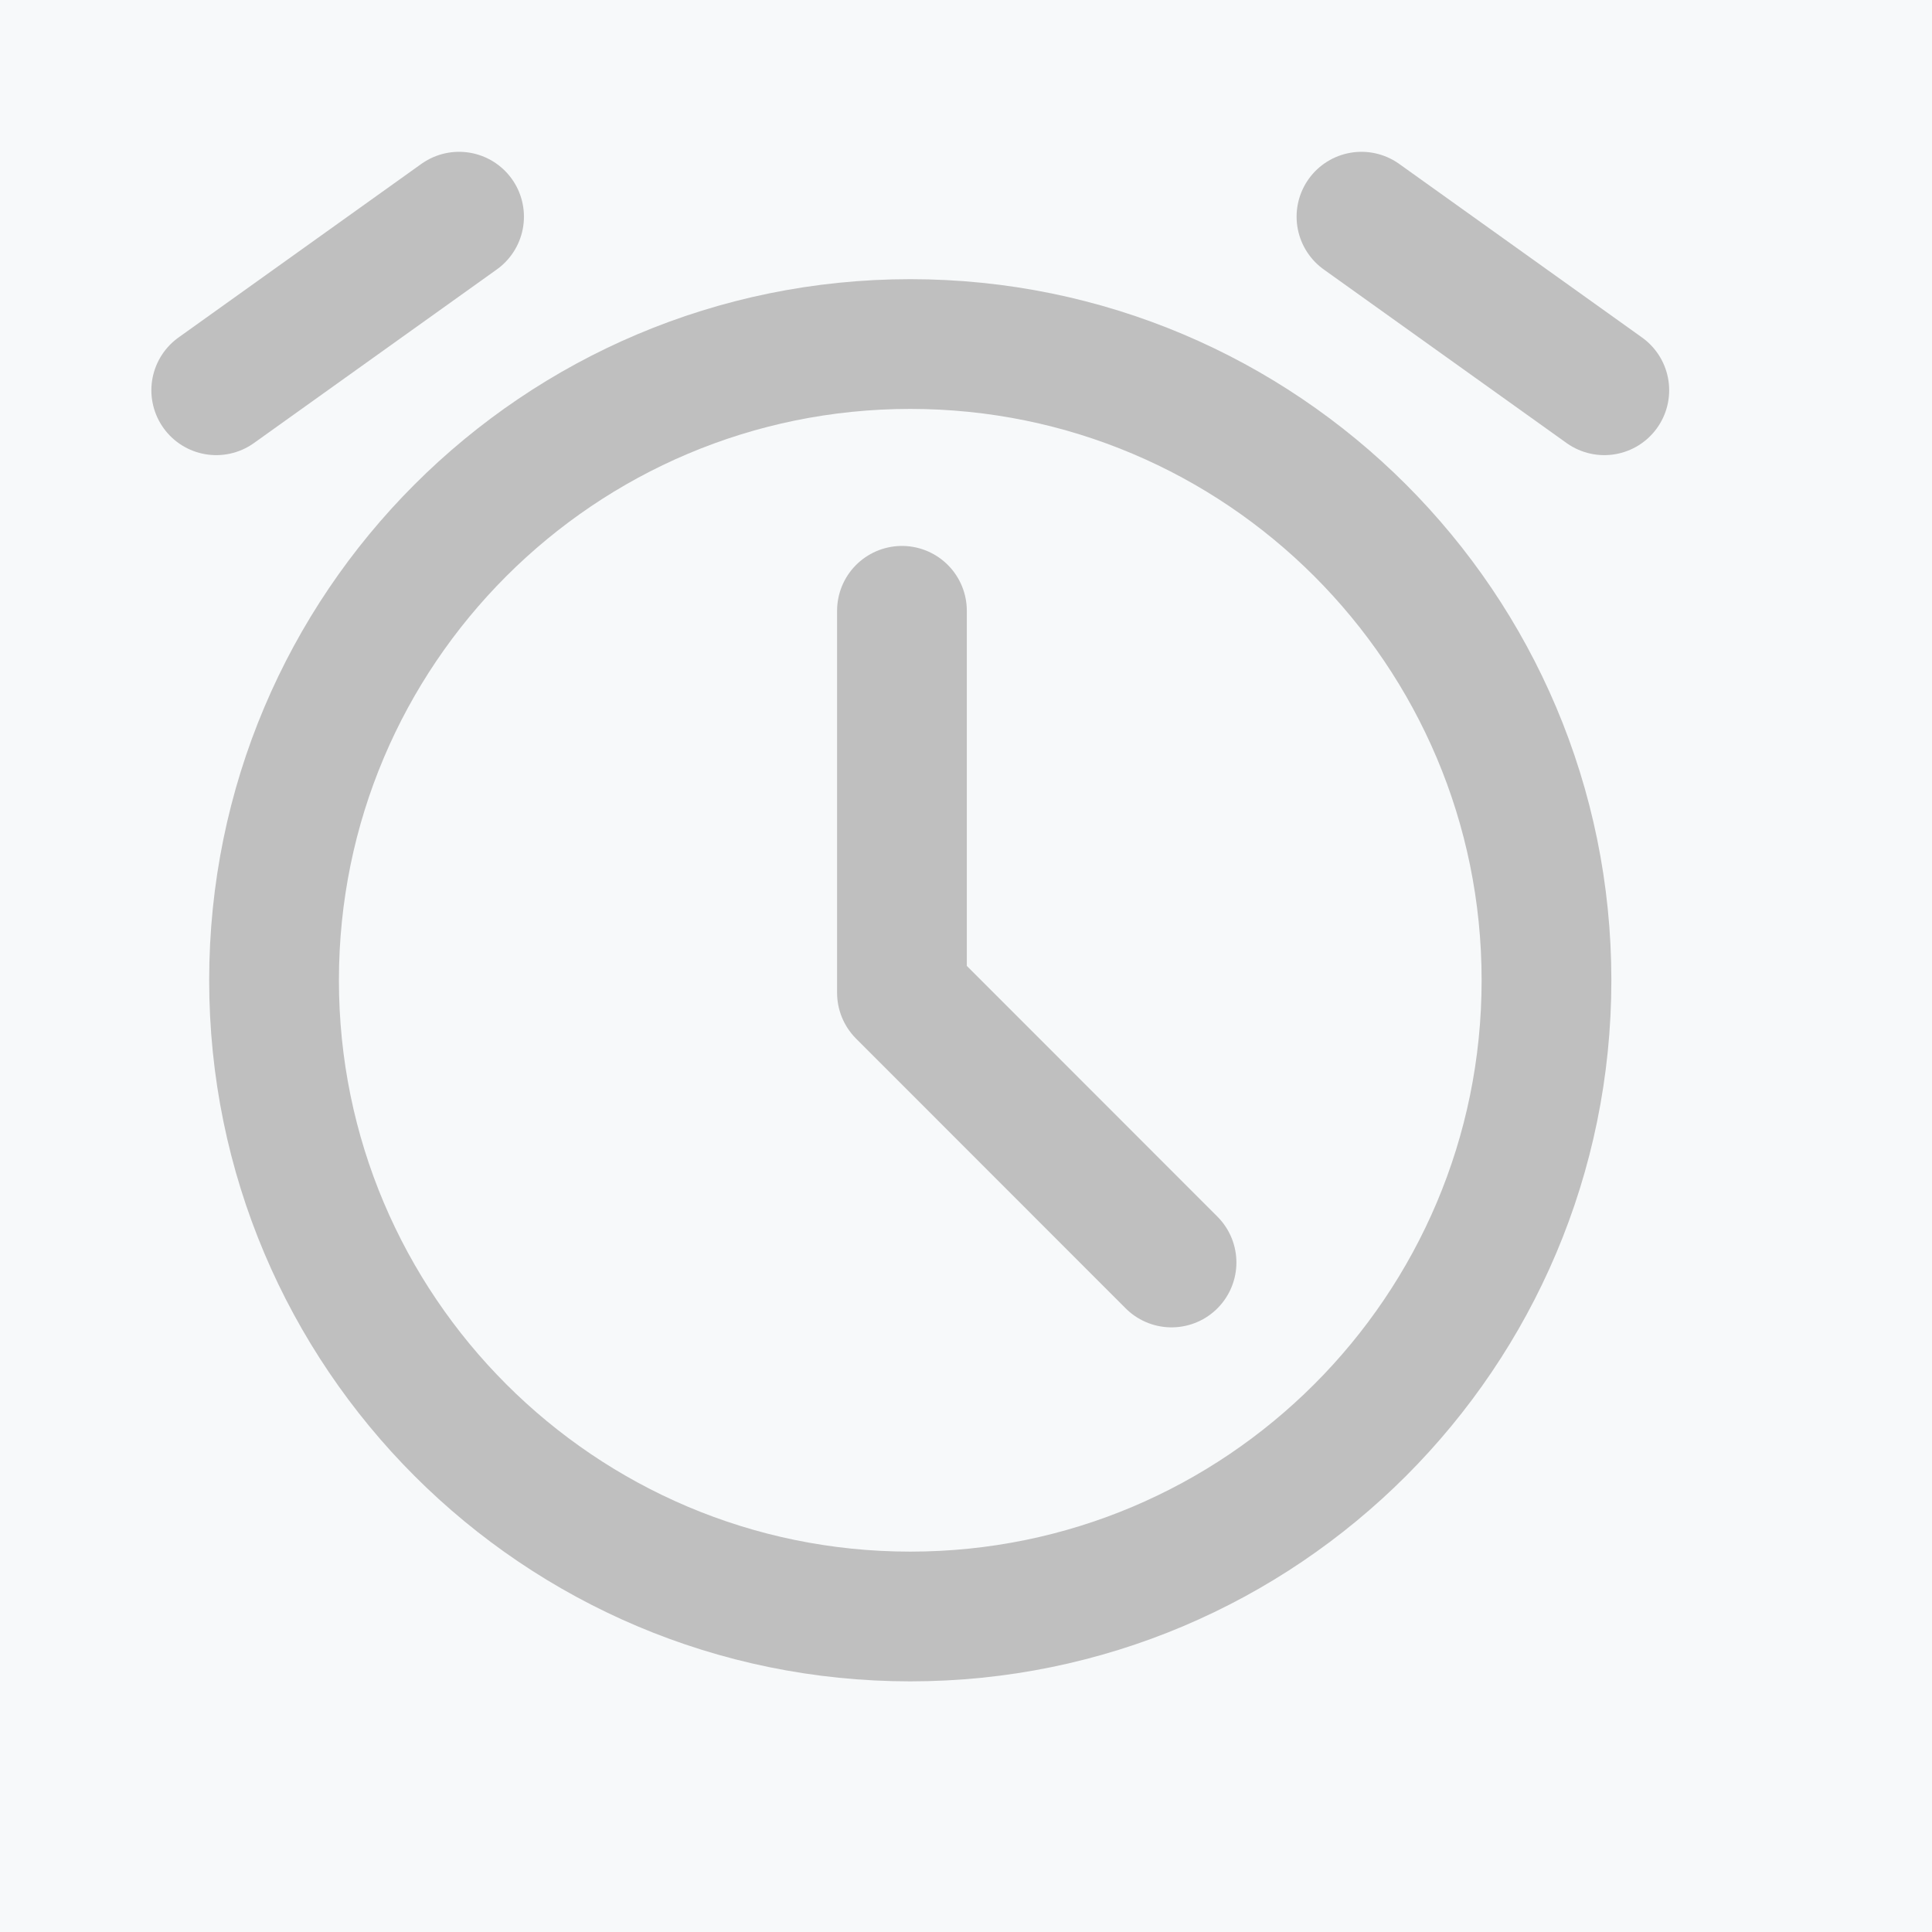
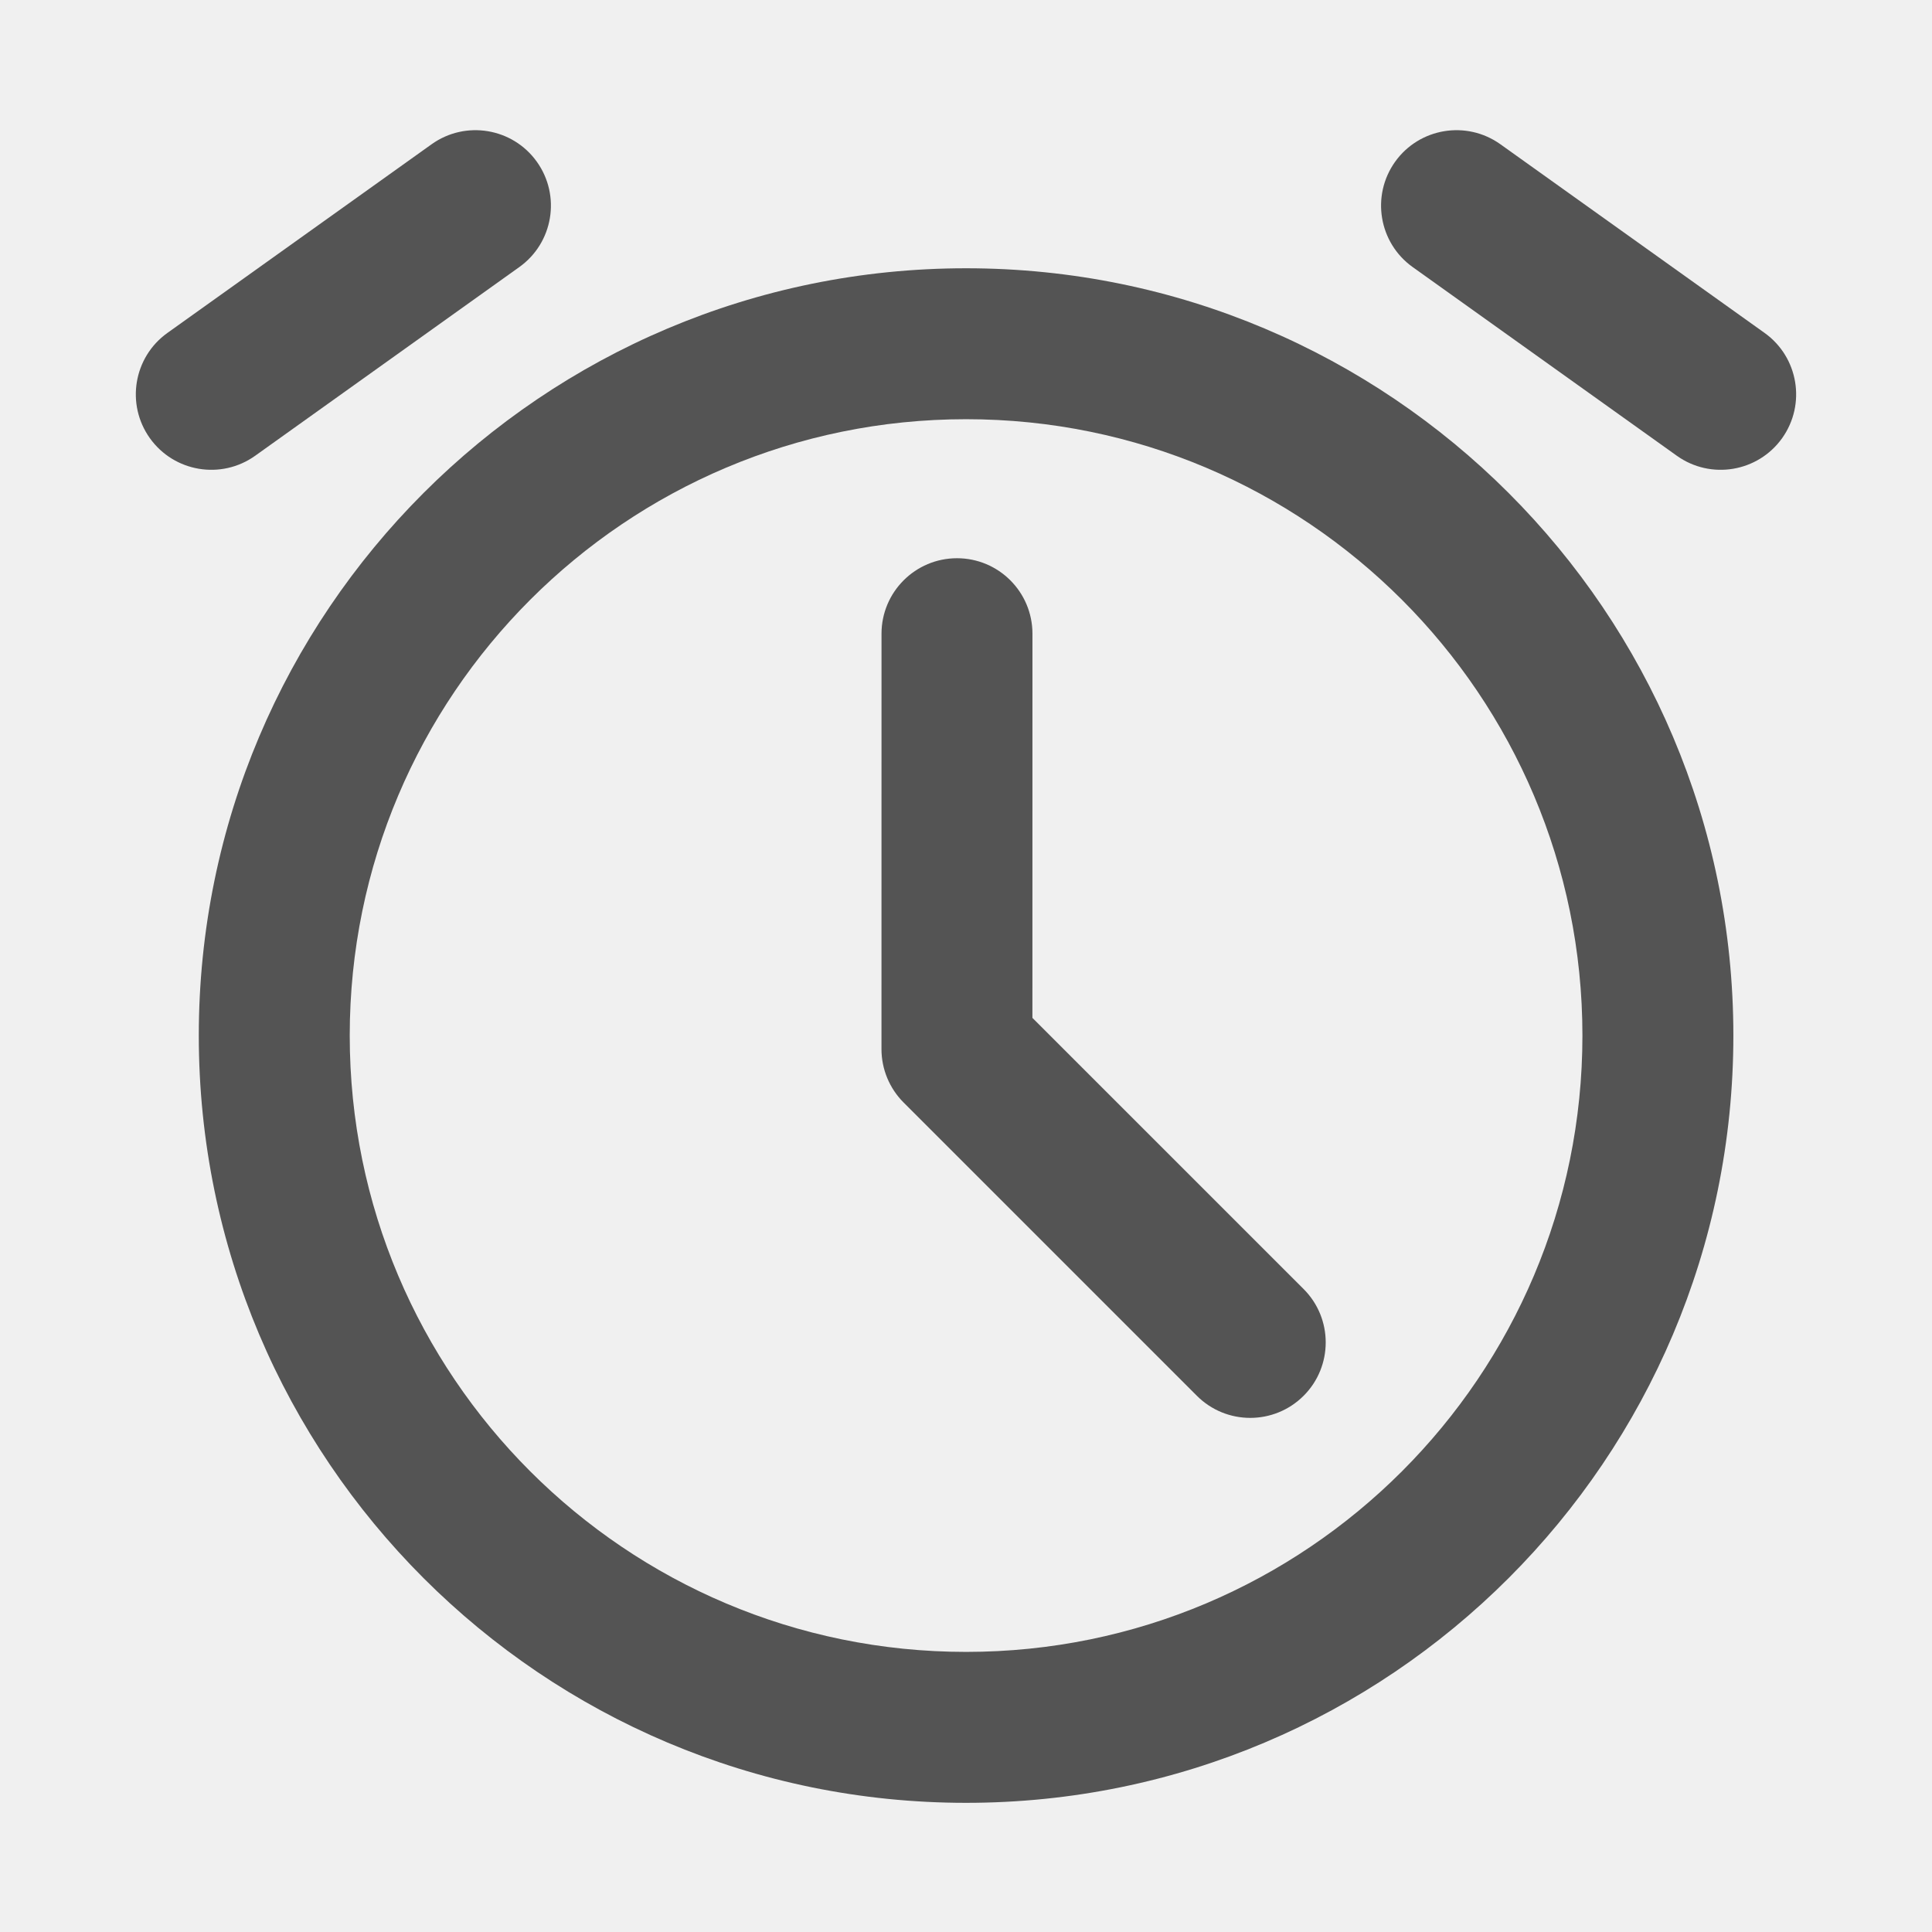
- <svg xmlns="http://www.w3.org/2000/svg" width="13" height="13" viewBox="0 0 13 13" fill="none">
-   <rect width="13" height="13" fill="#F5F5F5" />
-   <g id="Group 2147228516">
-     <g id="å·¦ä¾§å¯¼èªå¸é¡¶è§å">
-       <rect width="2498" height="1080" transform="translate(-1000 -773.561)" fill="white" />
-       <g id="Group 2147228282">
-         <g id="Frame 2147227256">
-           <mask id="path-1-inside-1_17_12715" fill="white">
-             <path d="M-28 -655.875H252V221.439H-28V-655.875Z" />
-           </mask>
-           <path d="M-28 -655.875H252V221.439H-28V-655.875Z" fill="#F7F9FA" />
-           <path d="M252 -655.875H251V221.439H252H253V-655.875H252Z" fill="#E8E8E8" mask="url(#path-1-inside-1_17_12715)" />
-           <g id="Frame 15">
-             <g id="Frame 10">
-               <g id="Frame 12">
-                 <g id="Frame 2147227278">
-                   <g id="Alarm-clock (é¹é)">
-                     <path id="Vector" d="M6.125 10.877C8.489 10.877 10.406 8.96 10.406 6.596C10.406 4.231 8.489 2.315 6.125 2.315C3.761 2.315 1.844 4.231 1.844 6.596C1.844 8.96 3.761 10.877 6.125 10.877Z" stroke="#BFBFBF" stroke-width="0.873" stroke-linejoin="round" />
-                     <path id="Vector_2" d="M6.069 4.11L6.069 6.68L7.883 8.495" stroke="#BFBFBF" stroke-width="0.873" stroke-linecap="round" stroke-linejoin="round" />
-                     <path id="Vector_3" d="M1.455 2.626L3.089 1.458" stroke="#BFBFBF" stroke-width="0.873" stroke-linecap="round" stroke-linejoin="round" />
-                     <path id="Vector_4" d="M10.795 2.626L9.161 1.458" stroke="#BFBFBF" stroke-width="0.873" stroke-linecap="round" stroke-linejoin="round" />
-                   </g>
-                 </g>
-               </g>
-             </g>
-           </g>
-         </g>
-       </g>
-     </g>
-   </g>
+ <svg xmlns="http://www.w3.org/2000/svg" width="48" height="48" viewBox="0 0 48 48" fill="none">
+   <path d="M23.776 13.869C24.812 13.869 25.651 14.709 25.651 15.744L25.65 25.289L32.388 32.026C33.12 32.758 33.12 33.946 32.388 34.678C31.655 35.41 30.468 35.41 29.736 34.678L22.449 27.391C22.098 27.039 21.9 26.562 21.9 26.065L21.901 15.744C21.901 14.709 22.741 13.869 23.776 13.869Z" fill="#545454" />
+   <path fill-rule="evenodd" clip-rule="evenodd" d="M24.002 6.665C34.53 6.665 43.065 15.2 43.065 25.728C43.065 36.256 34.53 44.791 24.002 44.791C13.474 44.791 4.939 36.256 4.939 25.728C4.939 15.2 13.474 6.665 24.002 6.665ZM24.002 10.415C15.545 10.415 8.689 17.271 8.689 25.728C8.689 34.185 15.545 41.041 24.002 41.041C32.459 41.041 39.315 34.185 39.315 25.728C39.315 17.271 32.459 10.415 24.002 10.415Z" fill="#545454" />
+   <path d="M10.723 3.584C11.565 2.982 12.736 3.177 13.338 4.019C13.94 4.862 13.745 6.033 12.902 6.635L6.34 11.323C5.497 11.925 4.326 11.729 3.724 10.887C3.122 10.044 3.317 8.873 4.16 8.271L10.723 3.584Z" fill="#545454" />
+   <path d="M34.661 4.019C35.263 3.177 36.434 2.982 37.277 3.584L43.84 8.271C44.682 8.873 44.877 10.044 44.276 10.887C43.674 11.729 42.503 11.925 41.66 11.323L35.097 6.635C34.255 6.033 34.06 4.862 34.661 4.019Z" fill="#545454" />
</svg>
